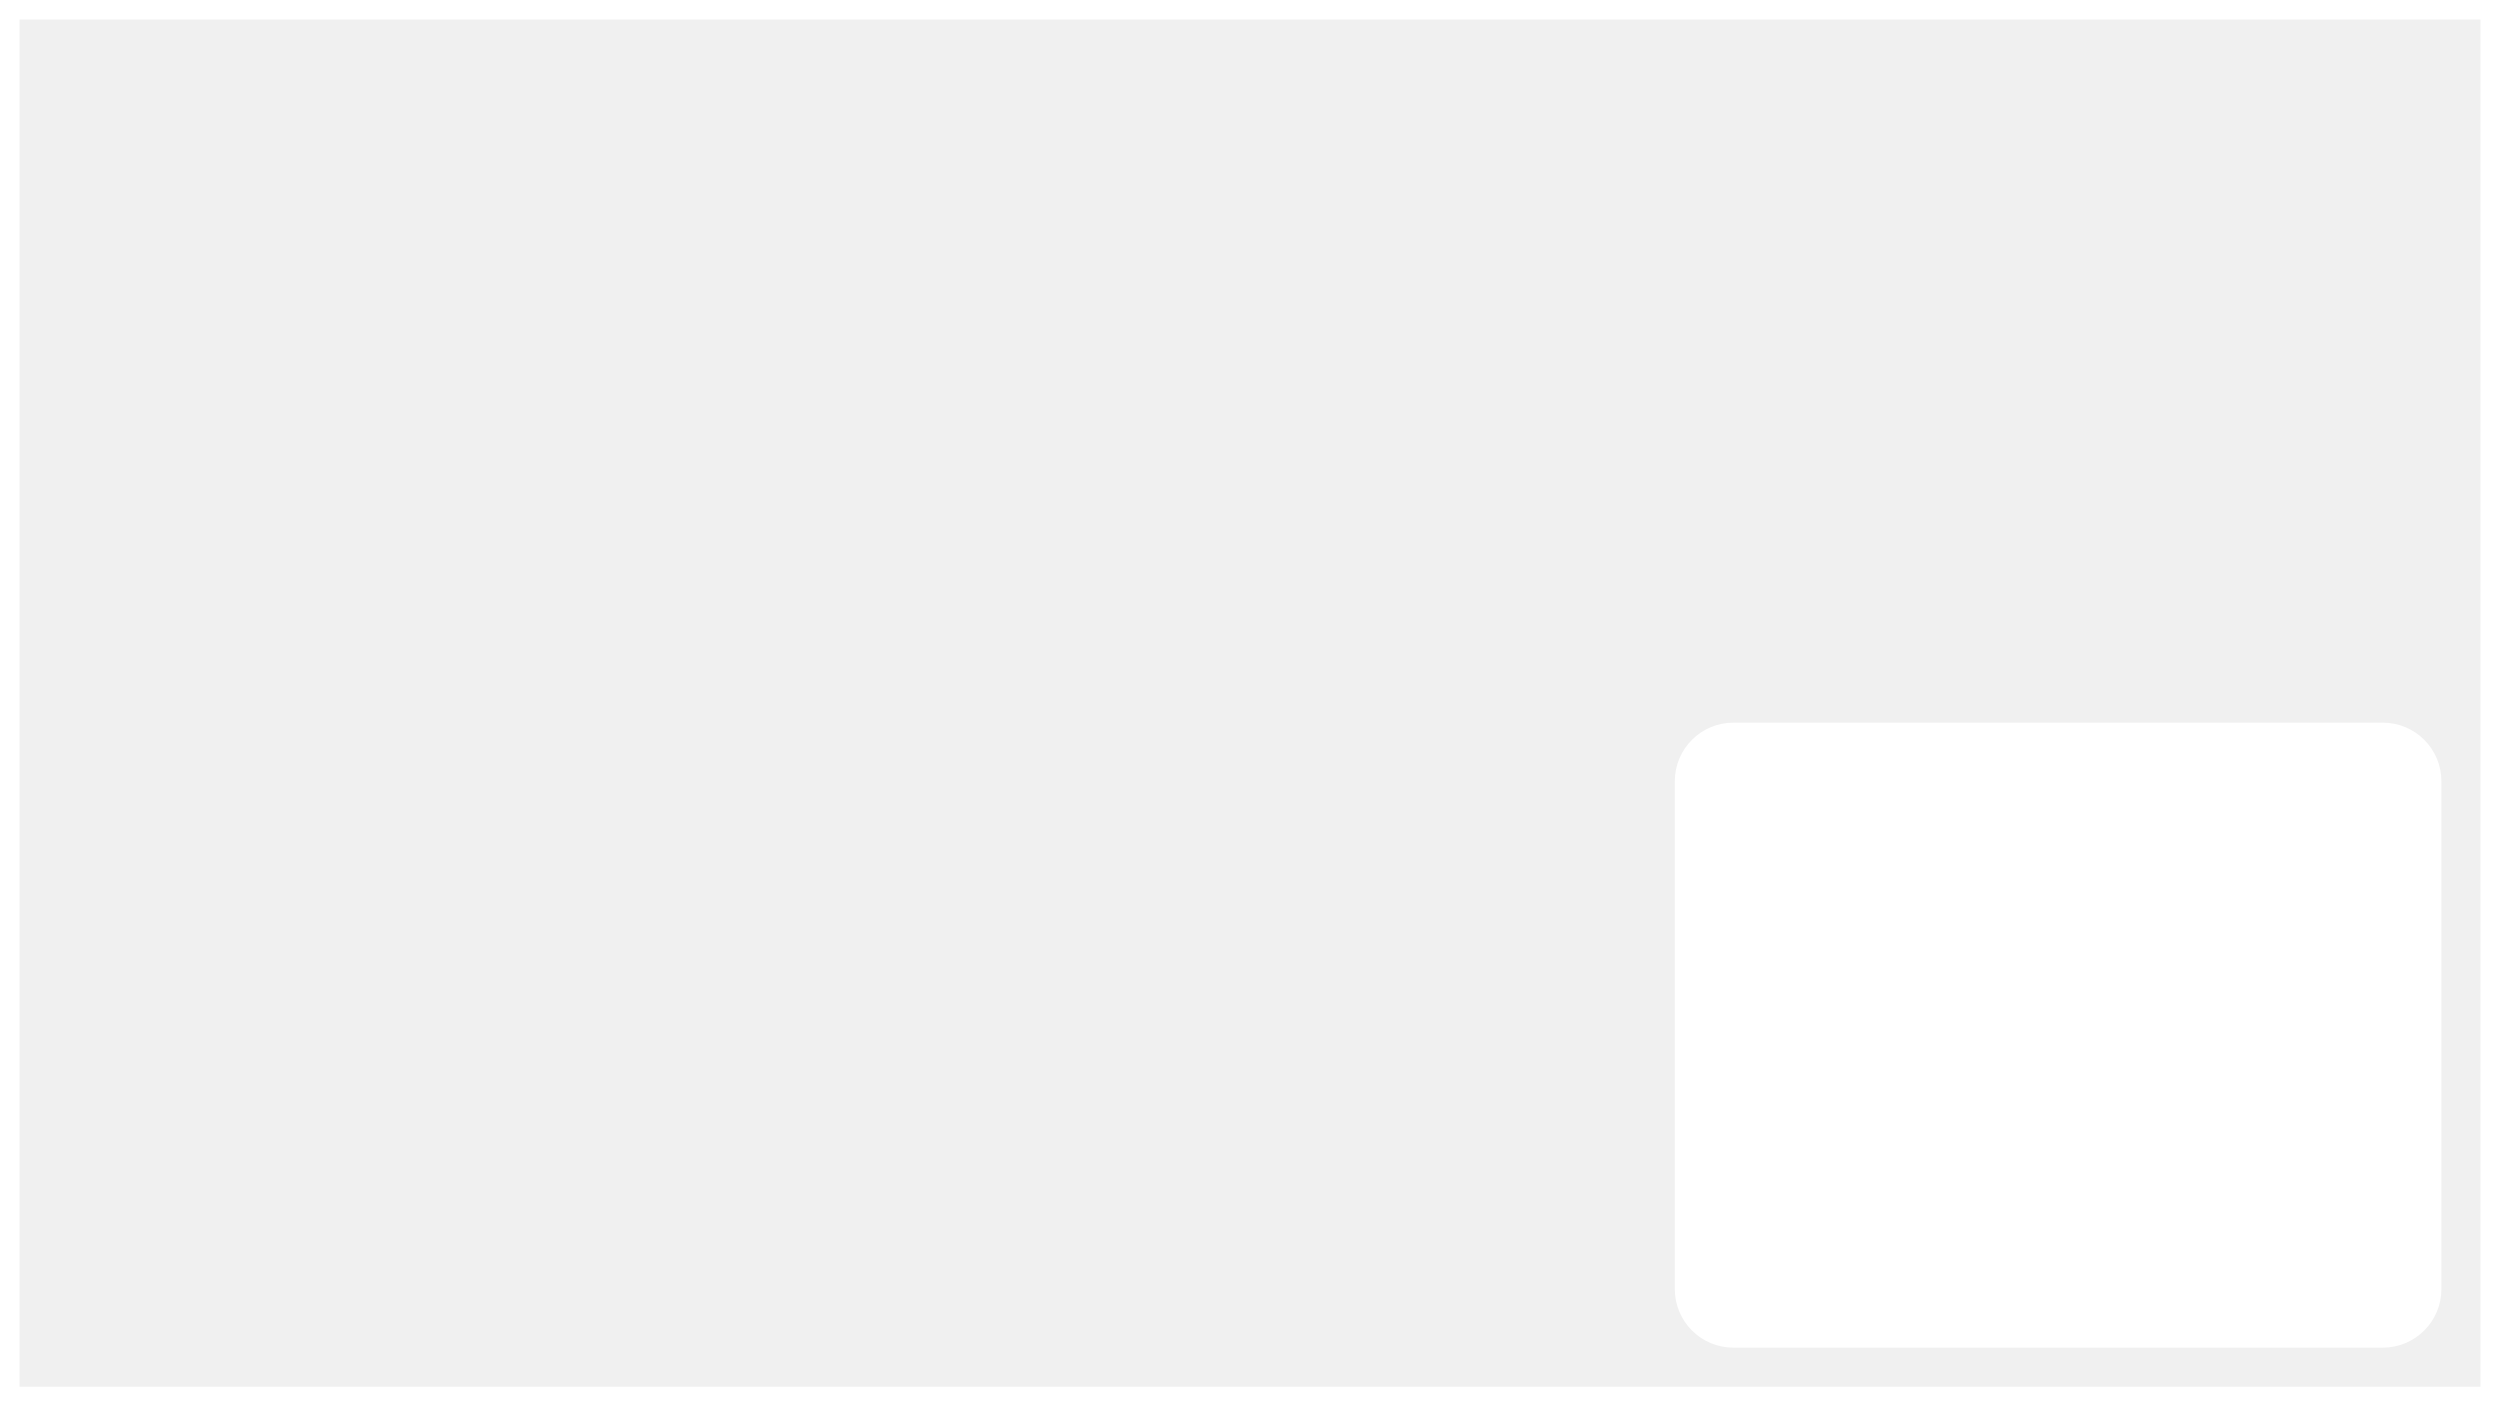
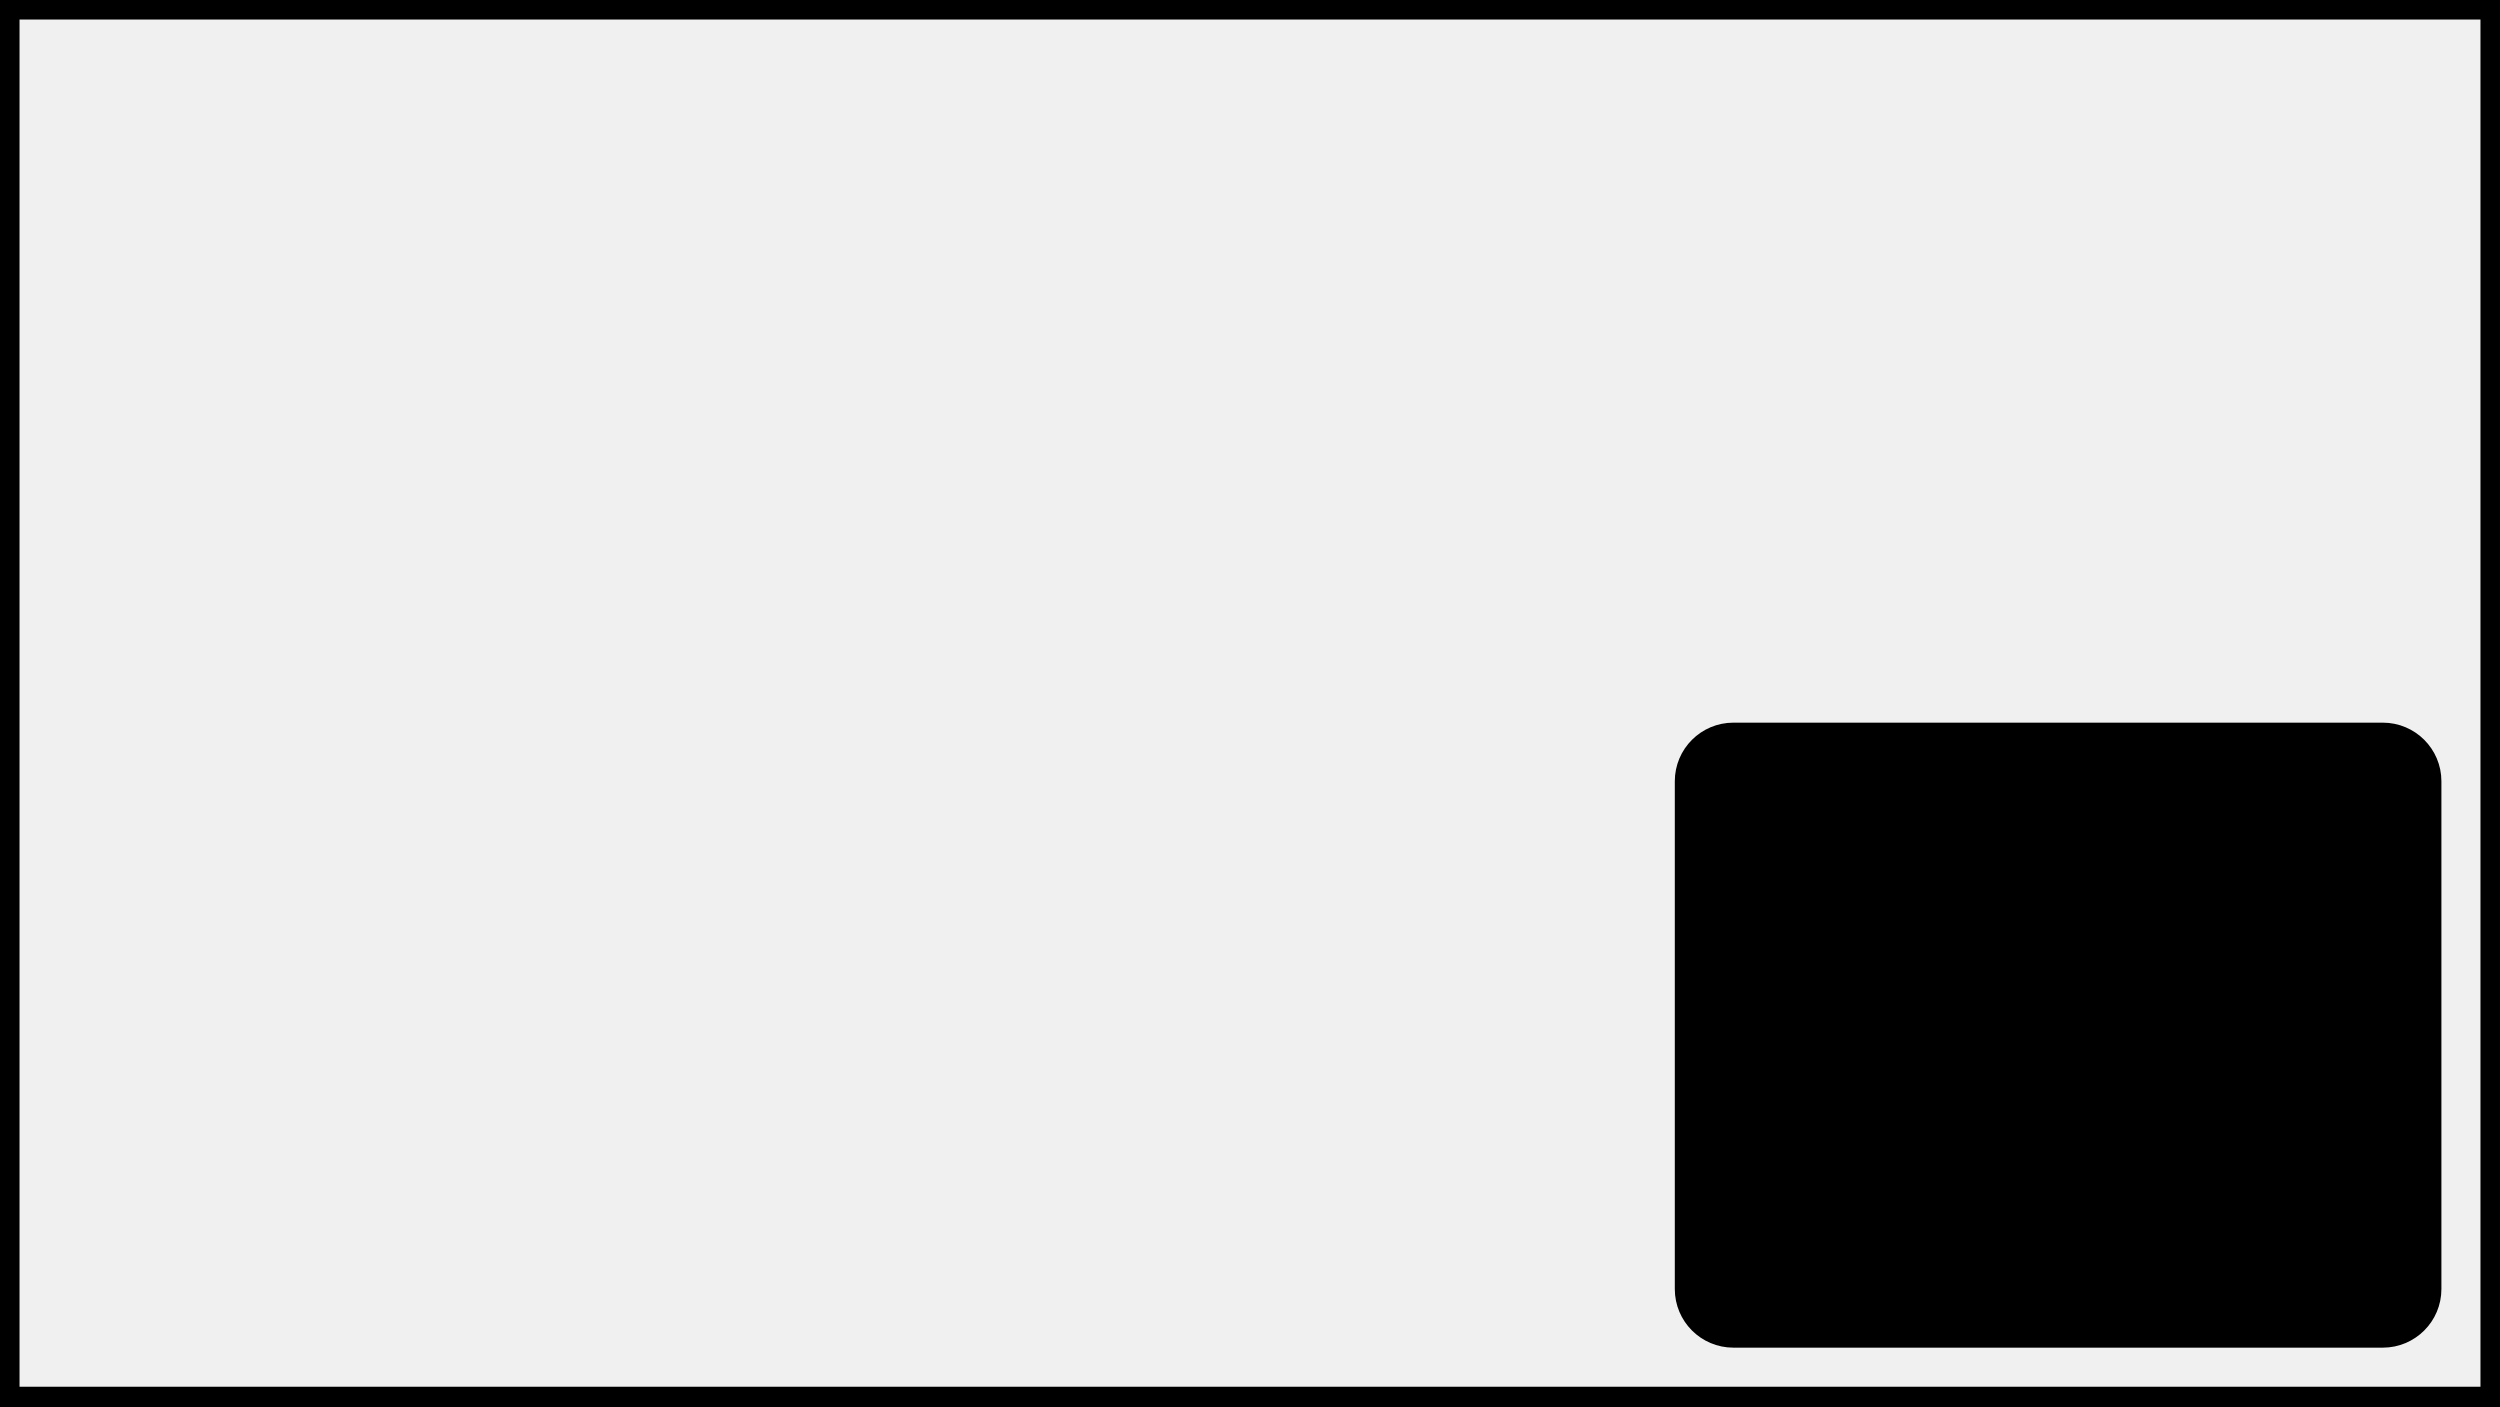
<svg xmlns="http://www.w3.org/2000/svg" width="512mm" height="288mm" viewBox="0 0 512 288" version="1.1" id="svg">
  <g id="tile-sixth-bottom-right" style="image-rendering:optimizeQuality">
-     <rect style="fill:none;stroke:#FFFFFF;stroke-width:8;stroke-miterlimit:1" id="screen" width="512" height="288" x="0" y="0" ry="0" />
-     <rect style="fill:#FFFFFF;stroke:#FFFFFF;stroke-width:8;stroke-miterlimit:1" id="window" width="149" height="120" x="347" y="152" ry="8" />
+     <rect style="fill:none;stroke:#000000;stroke-width:8;stroke-miterlimit:1" id="screen" width="512" height="288" x="0" y="0" ry="0" />
+     <rect style="fill:#000000;stroke:#000000;stroke-width:8;stroke-miterlimit:1" id="window" width="149" height="120" x="347" y="152" ry="8" />
  </g>
</svg>
